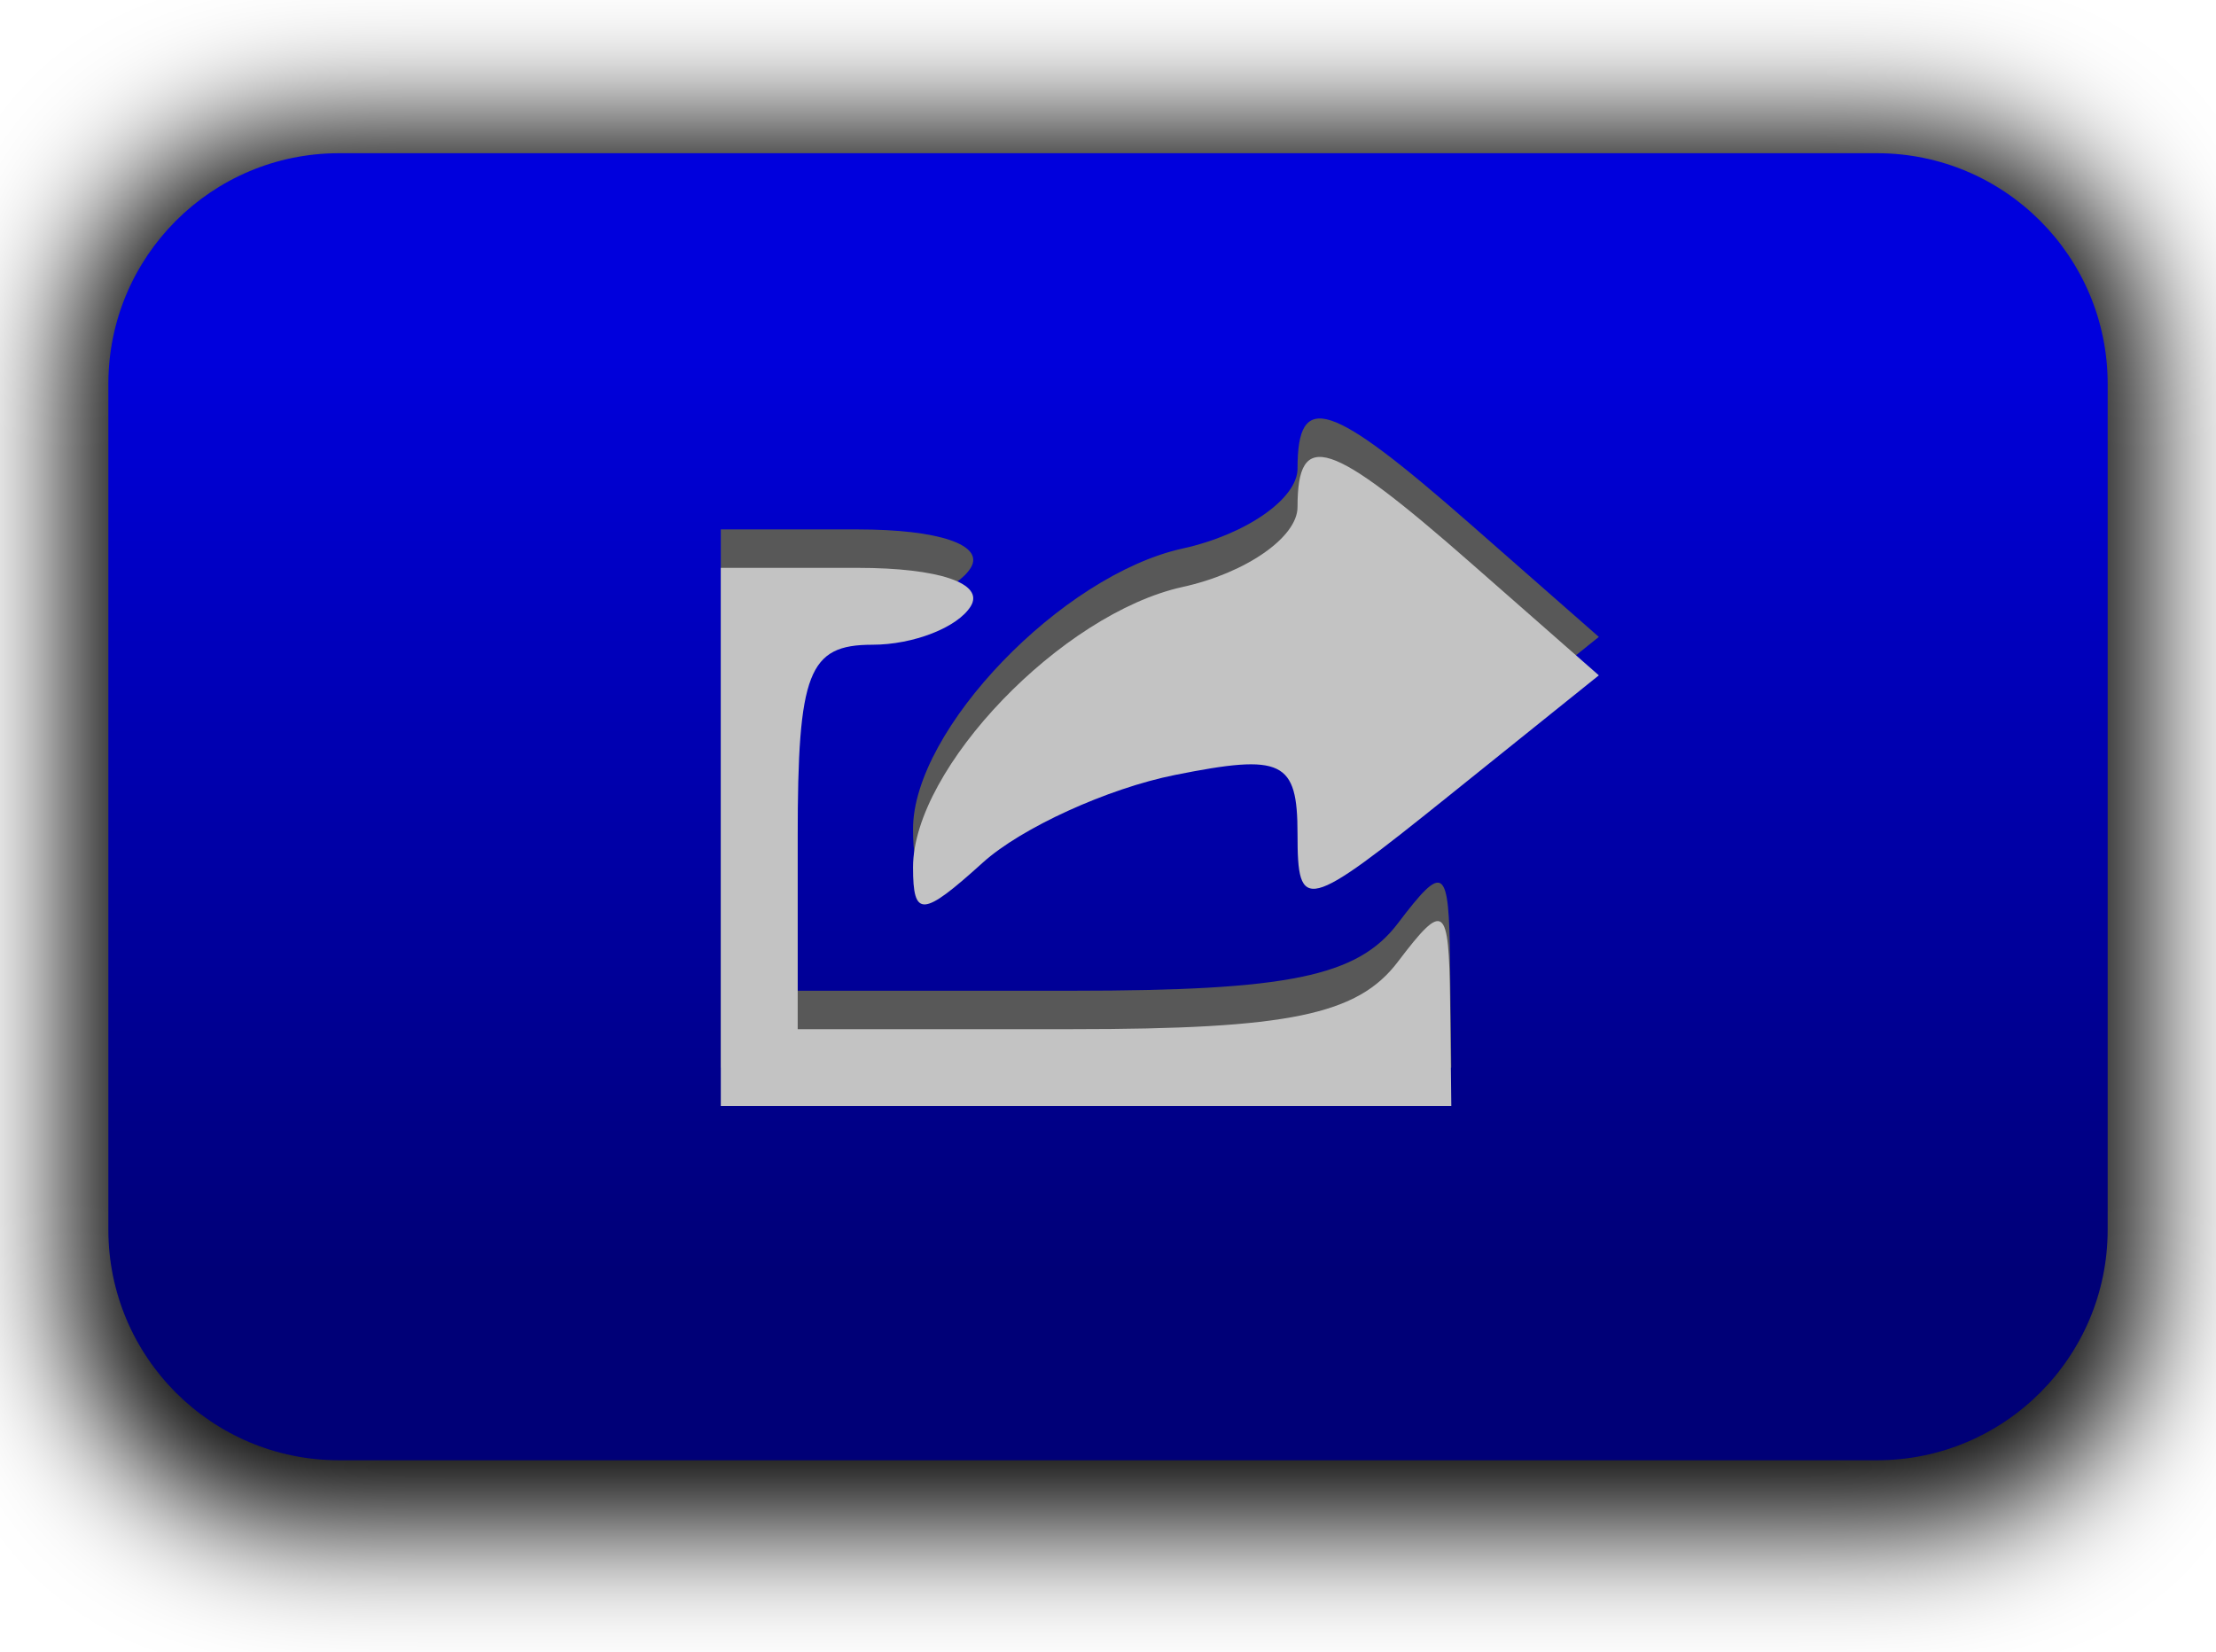
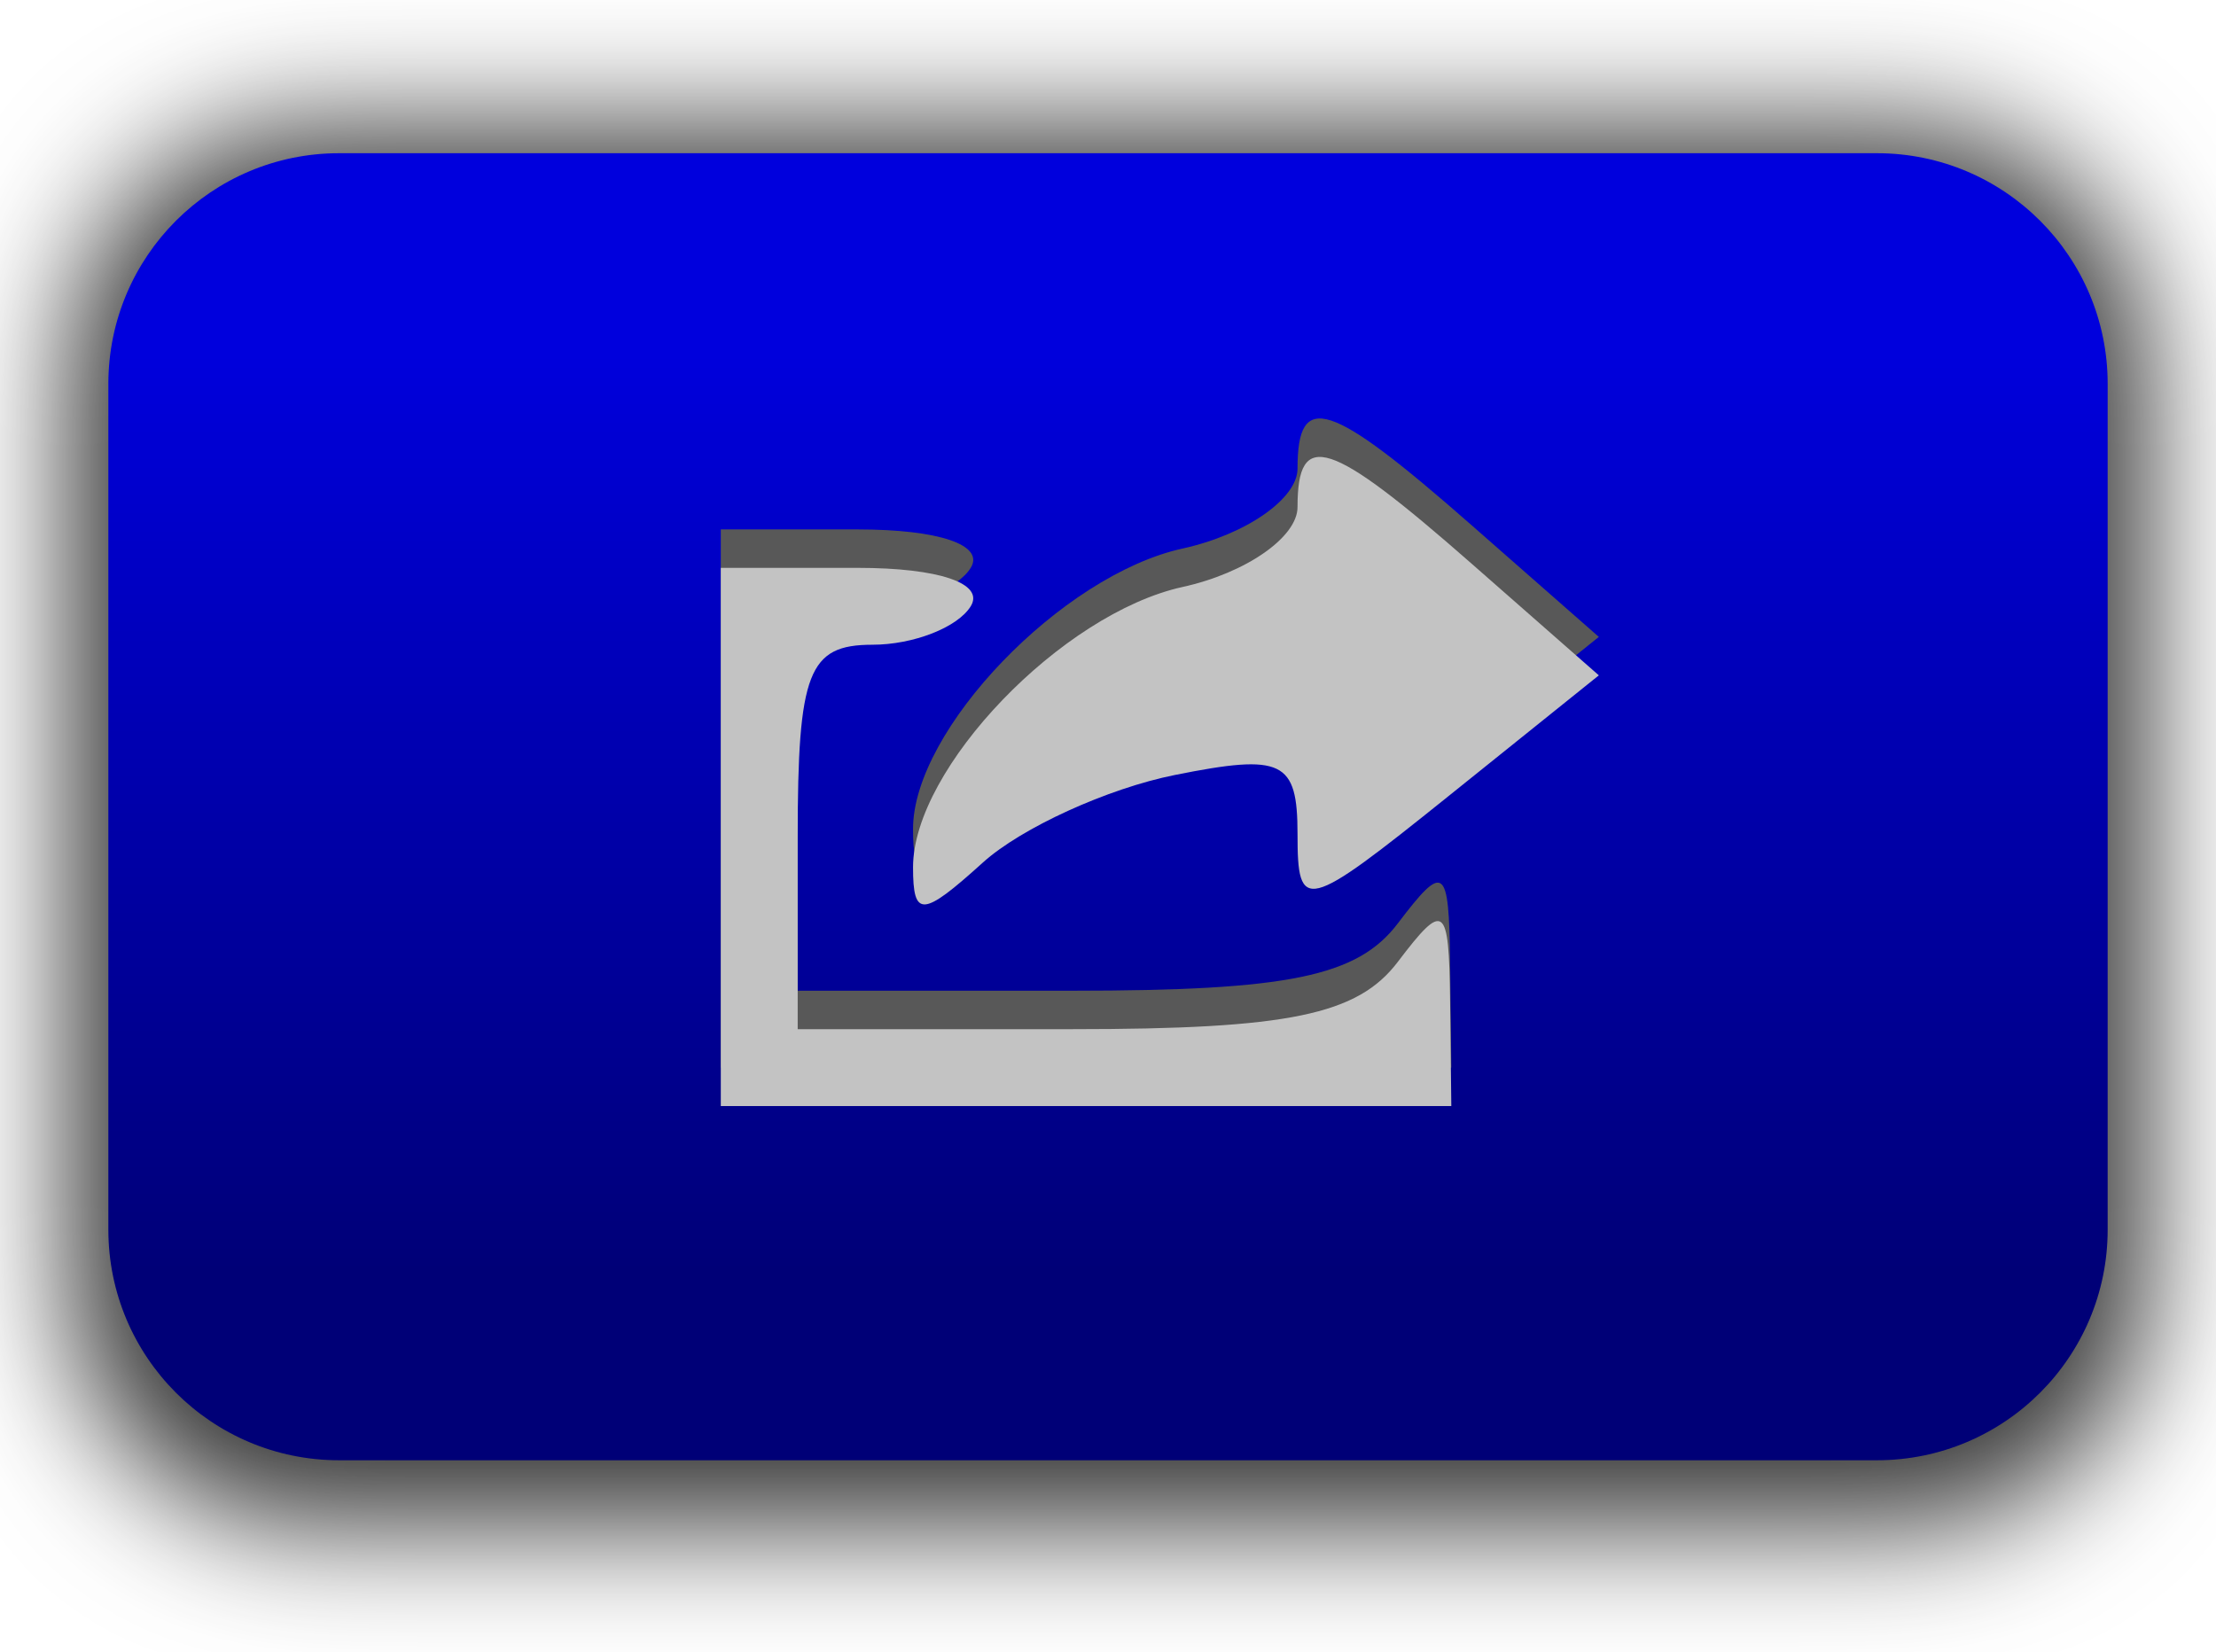
<svg xmlns="http://www.w3.org/2000/svg" xmlns:xlink="http://www.w3.org/1999/xlink" width="57.636" height="42.972" id="svg2" version="1.0" style="display:inline" enable-background="new">
  <defs id="defs4">
    <linearGradient id="linearGradient3221">
      <stop id="stop3223" offset="0" style="stop-color:#0000dd;stop-opacity:1" />
      <stop id="stop3225" offset="1" style="stop-color:#000077;stop-opacity:1" />
    </linearGradient>
    <linearGradient id="linearGradient2419">
      <stop style="stop-color:#2f2f2f;stop-opacity:1" offset="0" id="stop2421" />
      <stop style="stop-color:#ffffff;stop-opacity:1" offset="1" id="stop2423" />
    </linearGradient>
    <linearGradient id="linearGradient3634">
      <stop style="stop-color:#7e7eff;stop-opacity:1" offset="0" id="stop3636" />
      <stop style="stop-color:#2e2eff;stop-opacity:1" offset="1" id="stop3638" />
    </linearGradient>
    <linearGradient id="linearGradient3432">
      <stop id="stop3434" offset="0" style="stop-color:#8a8aff;stop-opacity:1" />
      <stop id="stop3436" offset="1" style="stop-color:#3838ff;stop-opacity:1" />
    </linearGradient>
    <linearGradient id="linearGradient3421">
      <stop id="stop3423" offset="0" style="stop-color:#060684;stop-opacity:1" />
      <stop id="stop3425" offset="1" style="stop-color:#22228f;stop-opacity:1" />
    </linearGradient>
    <linearGradient id="linearGradient3277">
      <stop id="stop3279" offset="0" style="stop-color:#d4d4ff;stop-opacity:1" />
      <stop id="stop3281" offset="1" style="stop-color:#ffffff;stop-opacity:0" />
    </linearGradient>
    <linearGradient id="linearGradient3263">
      <stop style="stop-color:#7575ff;stop-opacity:1" offset="0" id="stop3265" />
      <stop style="stop-color:#3535ff;stop-opacity:1" offset="1" id="stop3267" />
    </linearGradient>
    <linearGradient xlink:href="#linearGradient3263" id="linearGradient3354" gradientUnits="userSpaceOnUse" x1="409" y1="475.362" x2="409" y2="499.445" />
    <mask maskUnits="userSpaceOnUse" id="mask3350">
      <rect ry="6" rx="6" y="470.362" x="405" height="34" width="52" id="rect3352" style="opacity:1;fill:url(#linearGradient3354);fill-opacity:1;fill-rule:nonzero;stroke:none;stroke-width:0.247;stroke-linecap:butt;stroke-linejoin:miter;marker:none;marker-start:none;marker-mid:none;marker-end:none;stroke-miterlimit:4;stroke-dasharray:none;stroke-dashoffset:0;stroke-opacity:1;visibility:visible;display:inline;overflow:visible;enable-background:accumulate" />
    </mask>
    <linearGradient xlink:href="#linearGradient3432" id="linearGradient3393" gradientUnits="userSpaceOnUse" x1="409" y1="475.362" x2="409" y2="499.445" />
    <linearGradient xlink:href="#linearGradient3421" id="linearGradient3409" gradientUnits="userSpaceOnUse" x1="409" y1="475.362" x2="409" y2="499.445" />
    <linearGradient xlink:href="#linearGradient3277" id="linearGradient3411" gradientUnits="userSpaceOnUse" gradientTransform="matrix(0.9848206,0,0,0.7484983,6.542319,118.6916)" x1="409" y1="475.362" x2="409" y2="499.445" />
    <linearGradient xlink:href="#linearGradient3634" id="linearGradient3442" gradientUnits="userSpaceOnUse" x1="409" y1="475.362" x2="409" y2="499.445" gradientTransform="translate(0,-40)" />
    <filter id="filter3630" x="-0.074" width="1.148" y="-0.113" height="1.226">
      <feGaussianBlur stdDeviation="1.6" id="feGaussianBlur3632" />
    </filter>
    <linearGradient xlink:href="#linearGradient3221" id="linearGradient3646" gradientUnits="userSpaceOnUse" gradientTransform="translate(0,-40)" x1="409" y1="475.362" x2="409" y2="499.445" />
    <linearGradient xlink:href="#linearGradient2419" id="linearGradient2425" x1="24.837" y1="8.925" x2="24.837" y2="33.951" gradientUnits="userSpaceOnUse" />
  </defs>
  <g id="layer1" transform="translate(-402.1067,-425.8952)" style="display:inline">
    <g id="g3640" transform="translate(-7.5114451e-2,-0.4811768)">
-       <rect transform="matrix(1.038461,0,0,1.067873,-16.57692,-29.86395)" style="fill:#000000;fill-opacity:1;fill-rule:nonzero;stroke:none;stroke-width:0.247;stroke-linecap:butt;stroke-linejoin:miter;marker:none;marker-start:none;marker-mid:none;marker-end:none;stroke-miterlimit:4;stroke-dasharray:none;stroke-dashoffset:0;stroke-opacity:1;visibility:visible;display:inline;overflow:visible;filter:url(#filter3630);enable-background:accumulate" id="rect3444" width="52" height="34" x="405" y="430.362" rx="6" ry="6" />
+       <rect transform="matrix(1.038461,0,0,1.067873,-16.57692,-29.86395)" style="fill:#000000;fill-opacity:1;fill-rule:nonzero;stroke:none;stroke-width:0.247;stroke-linecap:butt;stroke-linejoin:miter;marker:none;marker-start:none;marker-mid:none;marker-end:none;stroke-miterlimit:4;stroke-dasharray:none;stroke-dashoffset:0;stroke-opacity:1;visibility:visible;display:inline;overflow:visible;filter:url(#filter3630);enable-background:accumulate;opacity:0.8" id="rect3444" width="52" height="34" x="405" y="430.362" rx="6" ry="6" />
      <rect ry="6" rx="6" y="430.362" x="405" height="34" width="52" id="rect2491" style="fill:url(#linearGradient3646);fill-opacity:1;fill-rule:nonzero;stroke:none;stroke-width:0.247;stroke-linecap:butt;stroke-linejoin:miter;marker:none;marker-start:none;marker-mid:none;marker-end:none;stroke-miterlimit:4;stroke-dasharray:none;stroke-dashoffset:0;stroke-opacity:1;visibility:visible;display:inline;overflow:visible;enable-background:accumulate" />
      <path style="fill:#585858;fill-opacity:1" d="M 420.929,447.148 L 420.929,440.148 L 424.488,440.148 C 426.606,440.148 427.796,440.553 427.429,441.148 C 427.089,441.698 425.937,442.148 424.87,442.148 C 423.207,442.148 422.929,442.865 422.929,447.148 L 422.929,452.148 L 430.068,452.148 C 435.695,452.148 437.49,451.777 438.537,450.398 C 439.744,448.807 439.868,448.898 439.897,451.398 L 439.929,454.148 L 430.429,454.148 L 420.929,454.148 L 420.929,447.148 z M 425.929,447.938 C 425.929,445.36 429.798,441.335 432.941,440.645 C 434.584,440.284 435.929,439.35 435.929,438.568 C 435.929,436.519 436.754,436.788 440.465,440.046 L 443.766,442.944 L 439.847,446.093 C 436.125,449.084 435.929,449.133 435.929,447.07 C 435.929,445.162 435.541,444.975 432.744,445.535 C 430.993,445.885 428.743,446.911 427.744,447.815 C 426.174,449.236 425.929,449.253 425.929,447.938 z" id="path3271" />
      <path id="path2489" d="M 420.929,448.148 L 420.929,441.148 L 424.488,441.148 C 426.606,441.148 427.796,441.553 427.429,442.148 C 427.089,442.698 425.937,443.148 424.87,443.148 C 423.207,443.148 422.929,443.865 422.929,448.148 L 422.929,453.148 L 430.068,453.148 C 435.695,453.148 437.49,452.777 438.537,451.398 C 439.744,449.807 439.868,449.898 439.897,452.398 L 439.929,455.148 L 430.429,455.148 L 420.929,455.148 L 420.929,448.148 z M 425.929,448.938 C 425.929,446.36 429.798,442.335 432.941,441.645 C 434.584,441.284 435.929,440.35 435.929,439.568 C 435.929,437.519 436.754,437.788 440.465,441.046 L 443.766,443.944 L 439.847,447.093 C 436.125,450.084 435.929,450.133 435.929,448.07 C 435.929,446.162 435.541,445.975 432.744,446.535 C 430.993,446.885 428.743,447.911 427.744,448.815 C 426.174,450.236 425.929,450.253 425.929,448.938 z" style="fill:#c3c3c3;fill-opacity:1" />
    </g>
  </g>
</svg>
